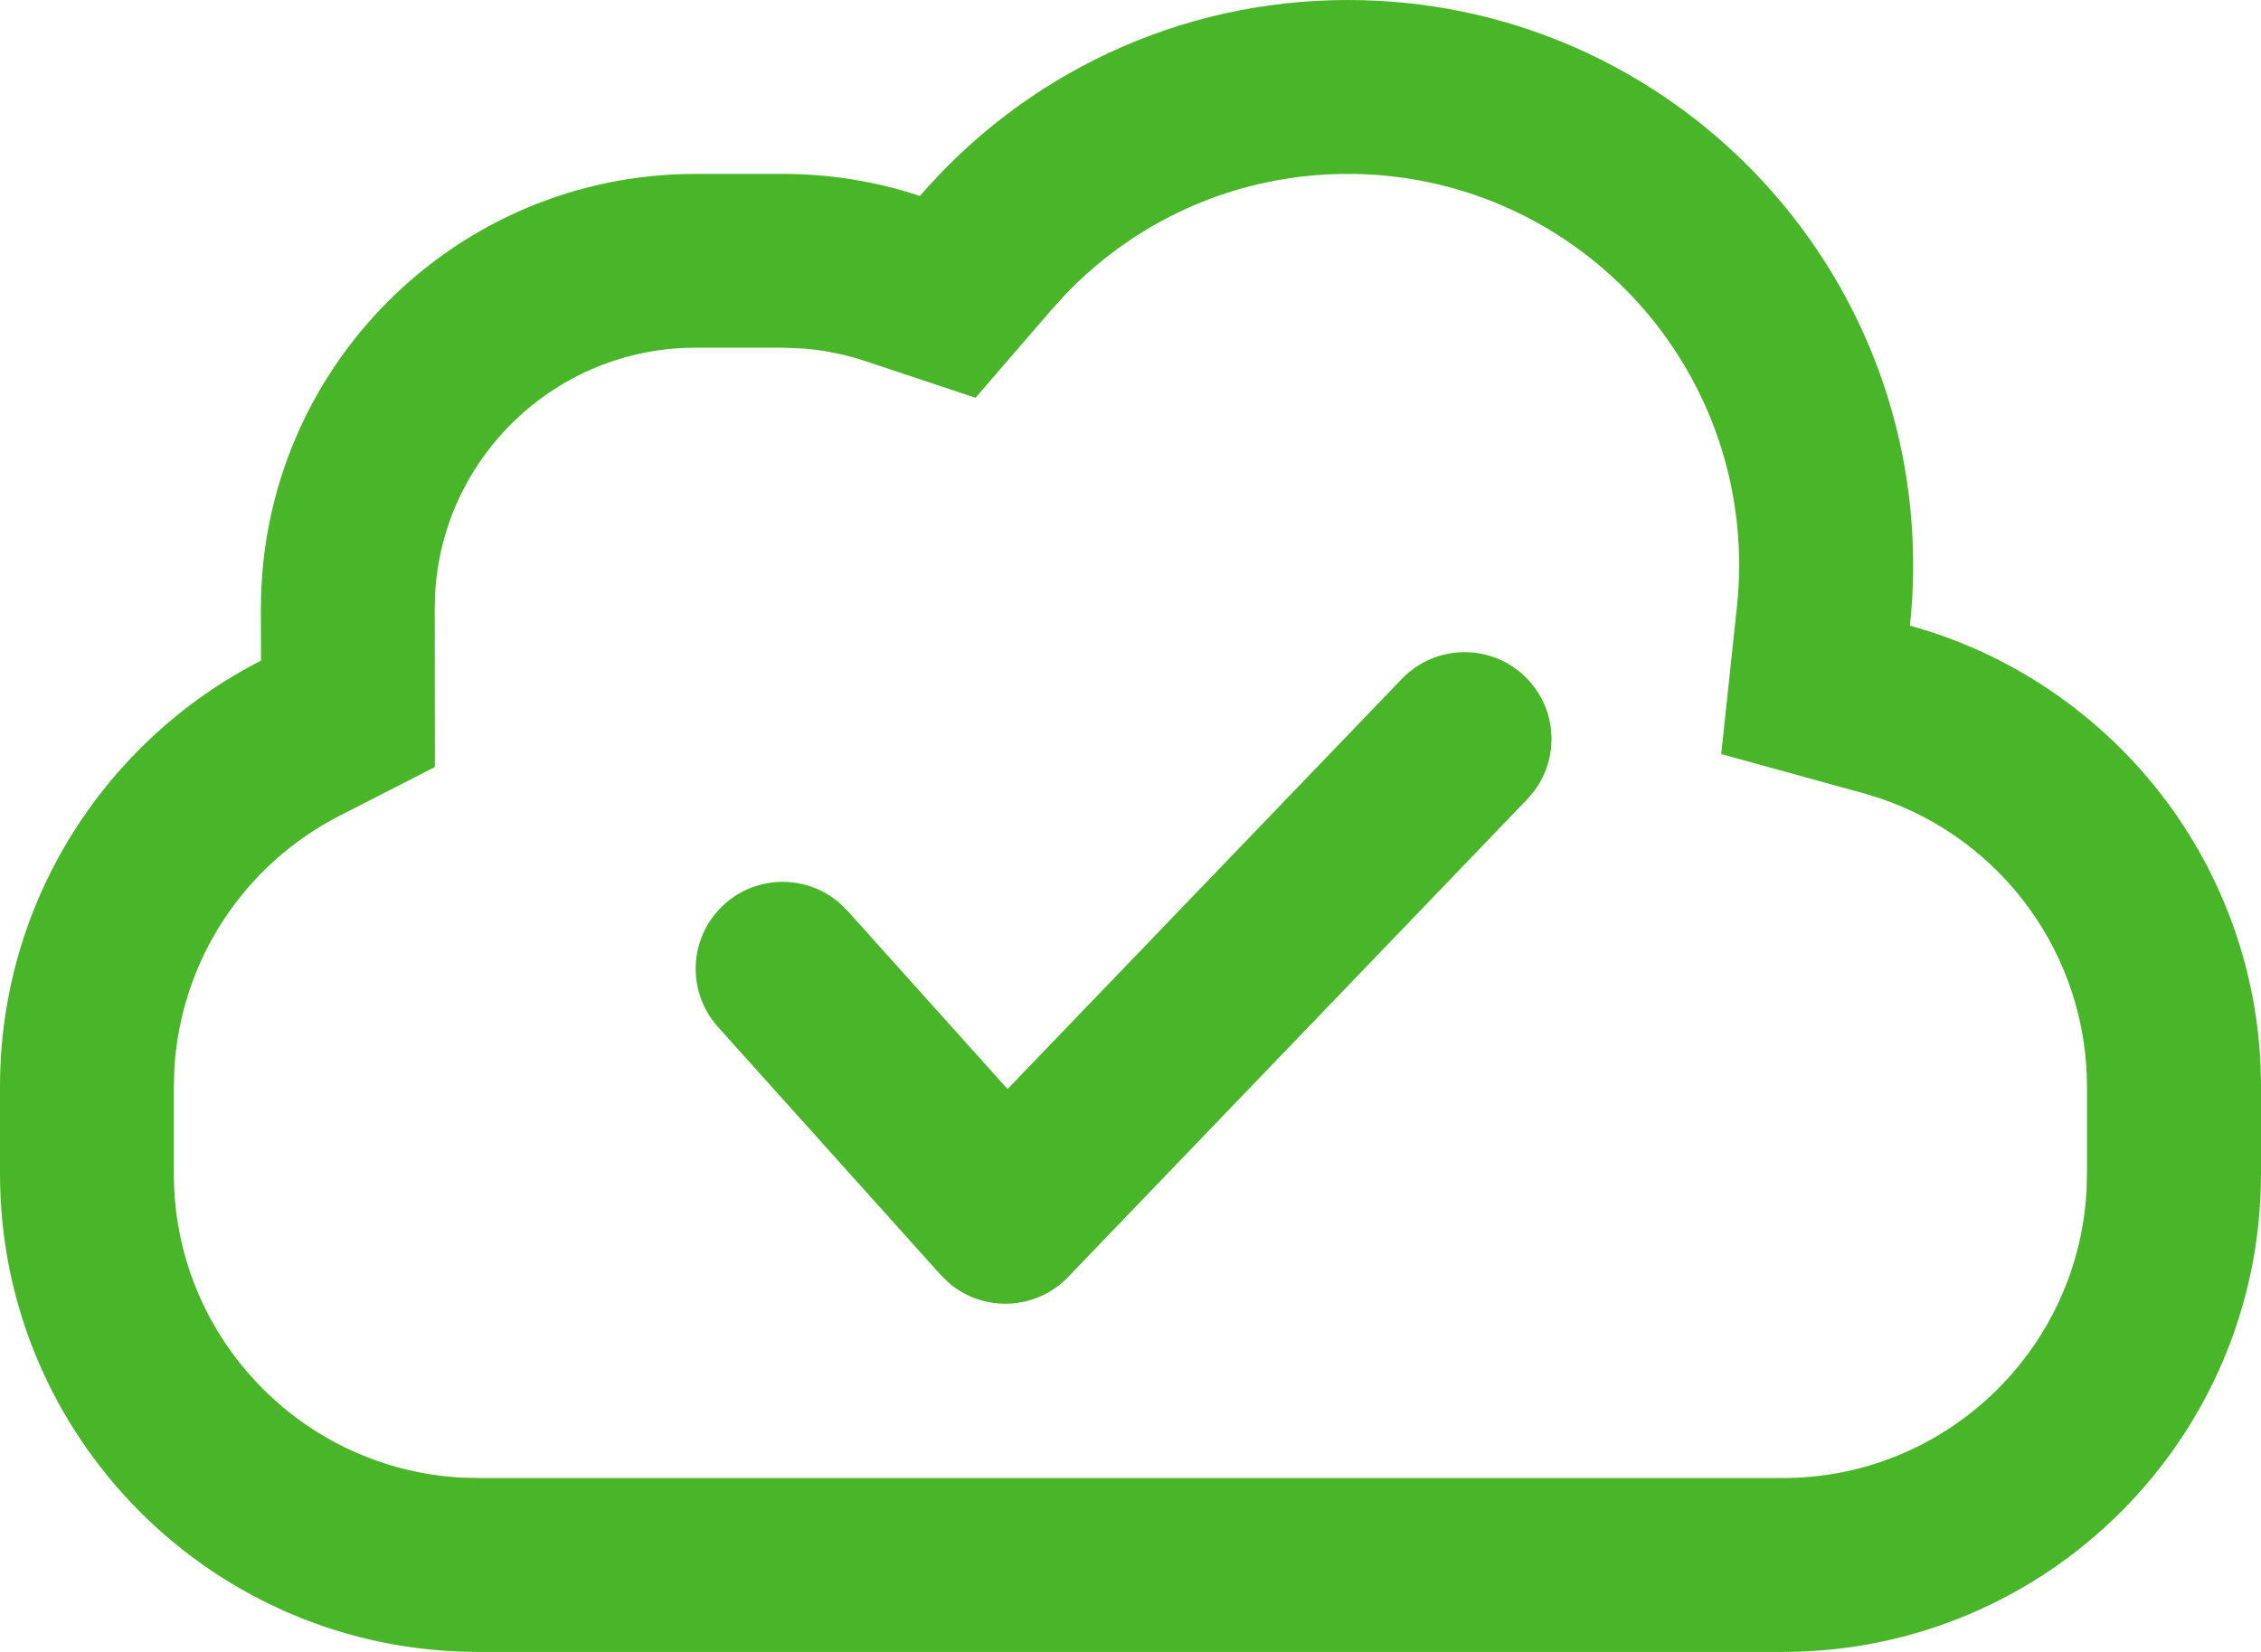
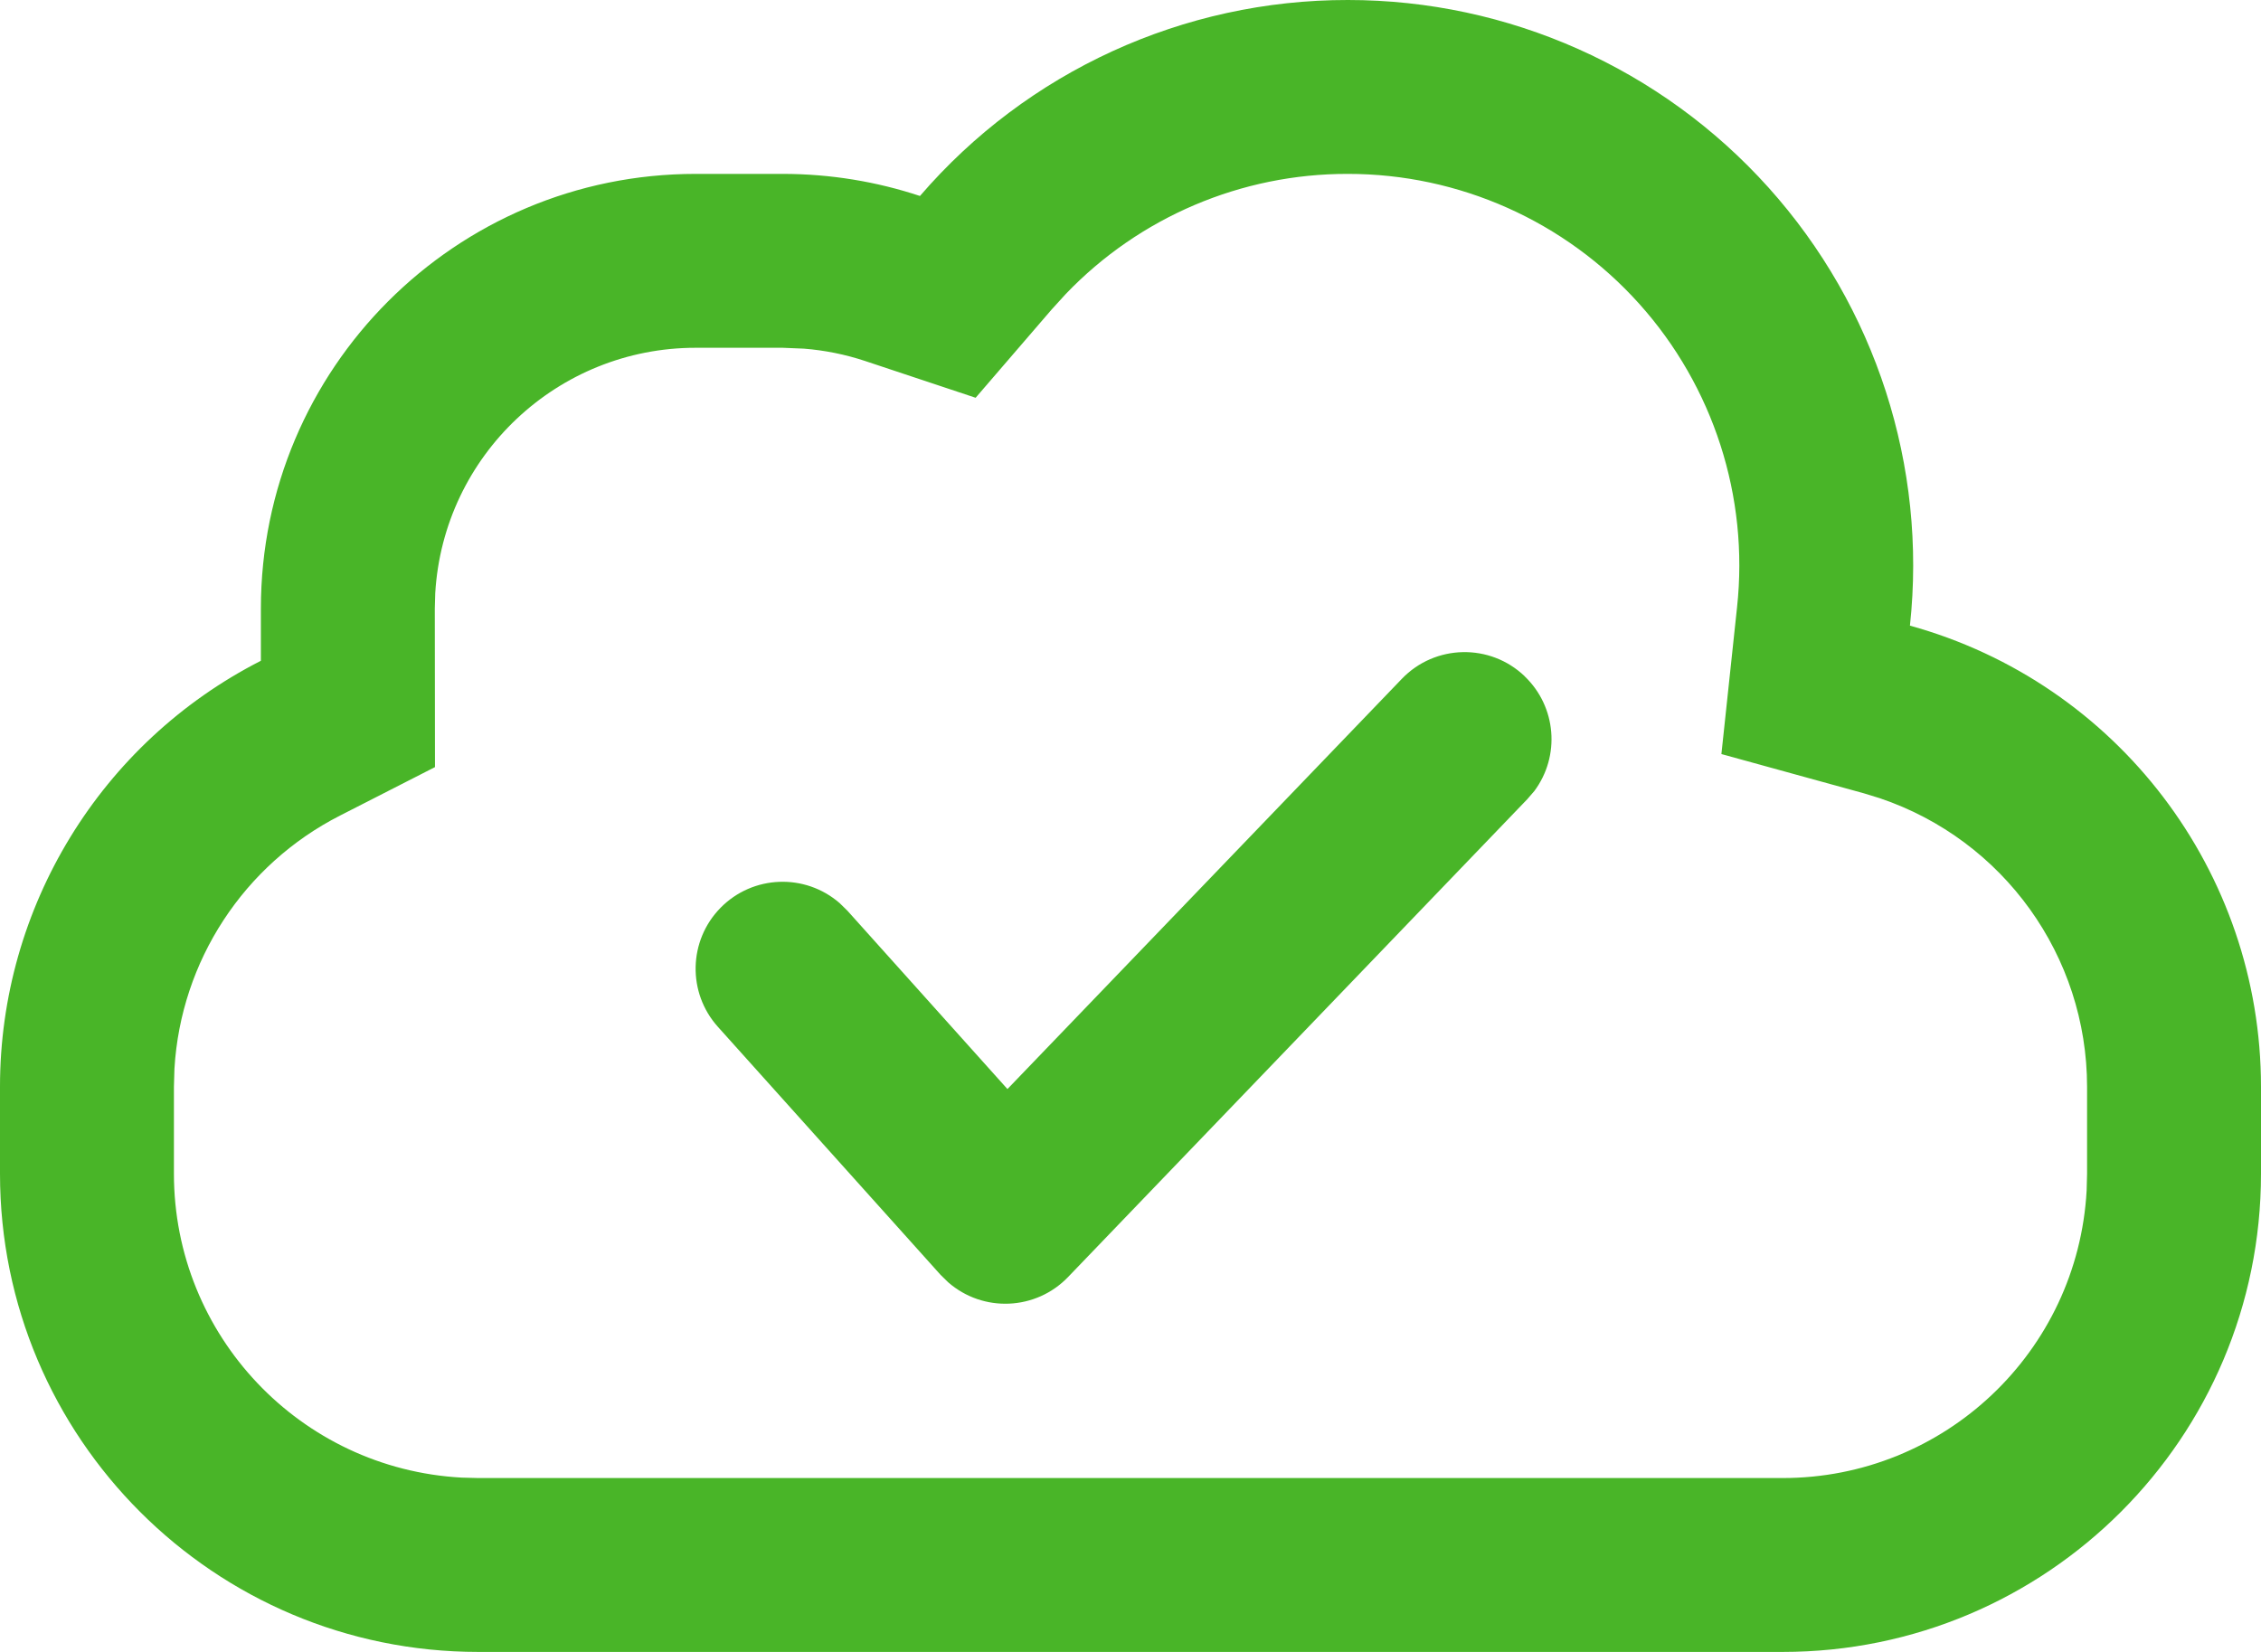
<svg xmlns="http://www.w3.org/2000/svg" viewBox="0 0 26 19">
-   <path d="m15.5 0c3.59 0 6.5 2.91 6.5 6.5 0 .235-.012.467-.037.696 2.327.642 4.037 2.773 4.037 5.304v1c0 3.038-2.462 5.5-5.5 5.5h-15c-3.038 0-5.5-2.462-5.5-5.5v-1c0-2.138 1.219-3.99 3.001-4.901l-.001-.599c0-2.761 2.239-5 5-5h1c.552 0 1.083.089 1.579.254 1.19-1.38 2.954-2.254 4.921-2.254zm0 2c-1.245 0-2.403.506-3.243 1.381l-.164.18-.875 1.014-1.271-.423c-.226-.075-.462-.123-.704-.143l-.244-.01h-1c-1.598 0-2.904 1.249-2.995 2.822l-.005.176.002 1.825-1.091.558c-1.103.563-1.831 1.666-1.905 2.911l-.006.209v1c0 1.869 1.464 3.395 3.308 3.495l.192.005h15c1.869 0 3.395-1.464 3.495-3.308l.005-.192v-1c0-1.519-.977-2.846-2.383-3.319l-.186-.057-1.637-.451.18-1.689c.017-.16.026-.321.026-.484 0-2.485-2.015-4.5-4.5-4.5zm2.034 5.779c.368.353.407.92.109 1.318l-.081.096-5.28 5.495c-.374.389-.982.407-1.378.061l-.087-.086-2.561-2.852c-.369-.411-.335-1.043.076-1.412.379-.341.947-.338 1.323-.012l.09.088 1.841 2.051 4.535-4.718c.383-.398 1.016-.411 1.414-.028z" fill="#49b528" />
+   <path d="M15.5 0a6.5 6.5 0 016.463 7.196A5.504 5.504 0 0126 12.5v1a5.5 5.5 0 01-5.5 5.5h-15A5.5 5.5 0 010 13.5v-1a5.5 5.5 0 013-4.9V7a5 5 0 015-5h1c.552 0 1.083.09 1.579.254A6.482 6.482 0 0115.5 0zm0 2a4.479 4.479 0 00-3.243 1.38l-.164.18-.874 1.015-1.271-.423a2.977 2.977 0 00-.704-.142L9 4H8a3 3 0 00-2.995 2.822L5 6.998l.002 1.825-1.091.557a3.5 3.5 0 00-1.905 2.911L2 12.5v1a3.5 3.5 0 003.308 3.495L5.5 17h15a3.5 3.5 0 003.495-3.308L24 13.5v-1a3.504 3.504 0 00-2.383-3.319l-.185-.057-1.637-.451.18-1.689A4.5 4.5 0 0015.5 2zm2.034 5.78a1 1 0 01.11 1.318l-.082.095-5.28 5.495a1 1 0 01-1.378.061l-.088-.086-2.56-2.852a1 1 0 011.399-1.424l.09.088 1.84 2.051 4.535-4.718a1 1 0 011.414-.029z" fill="#49b528" />
</svg>
